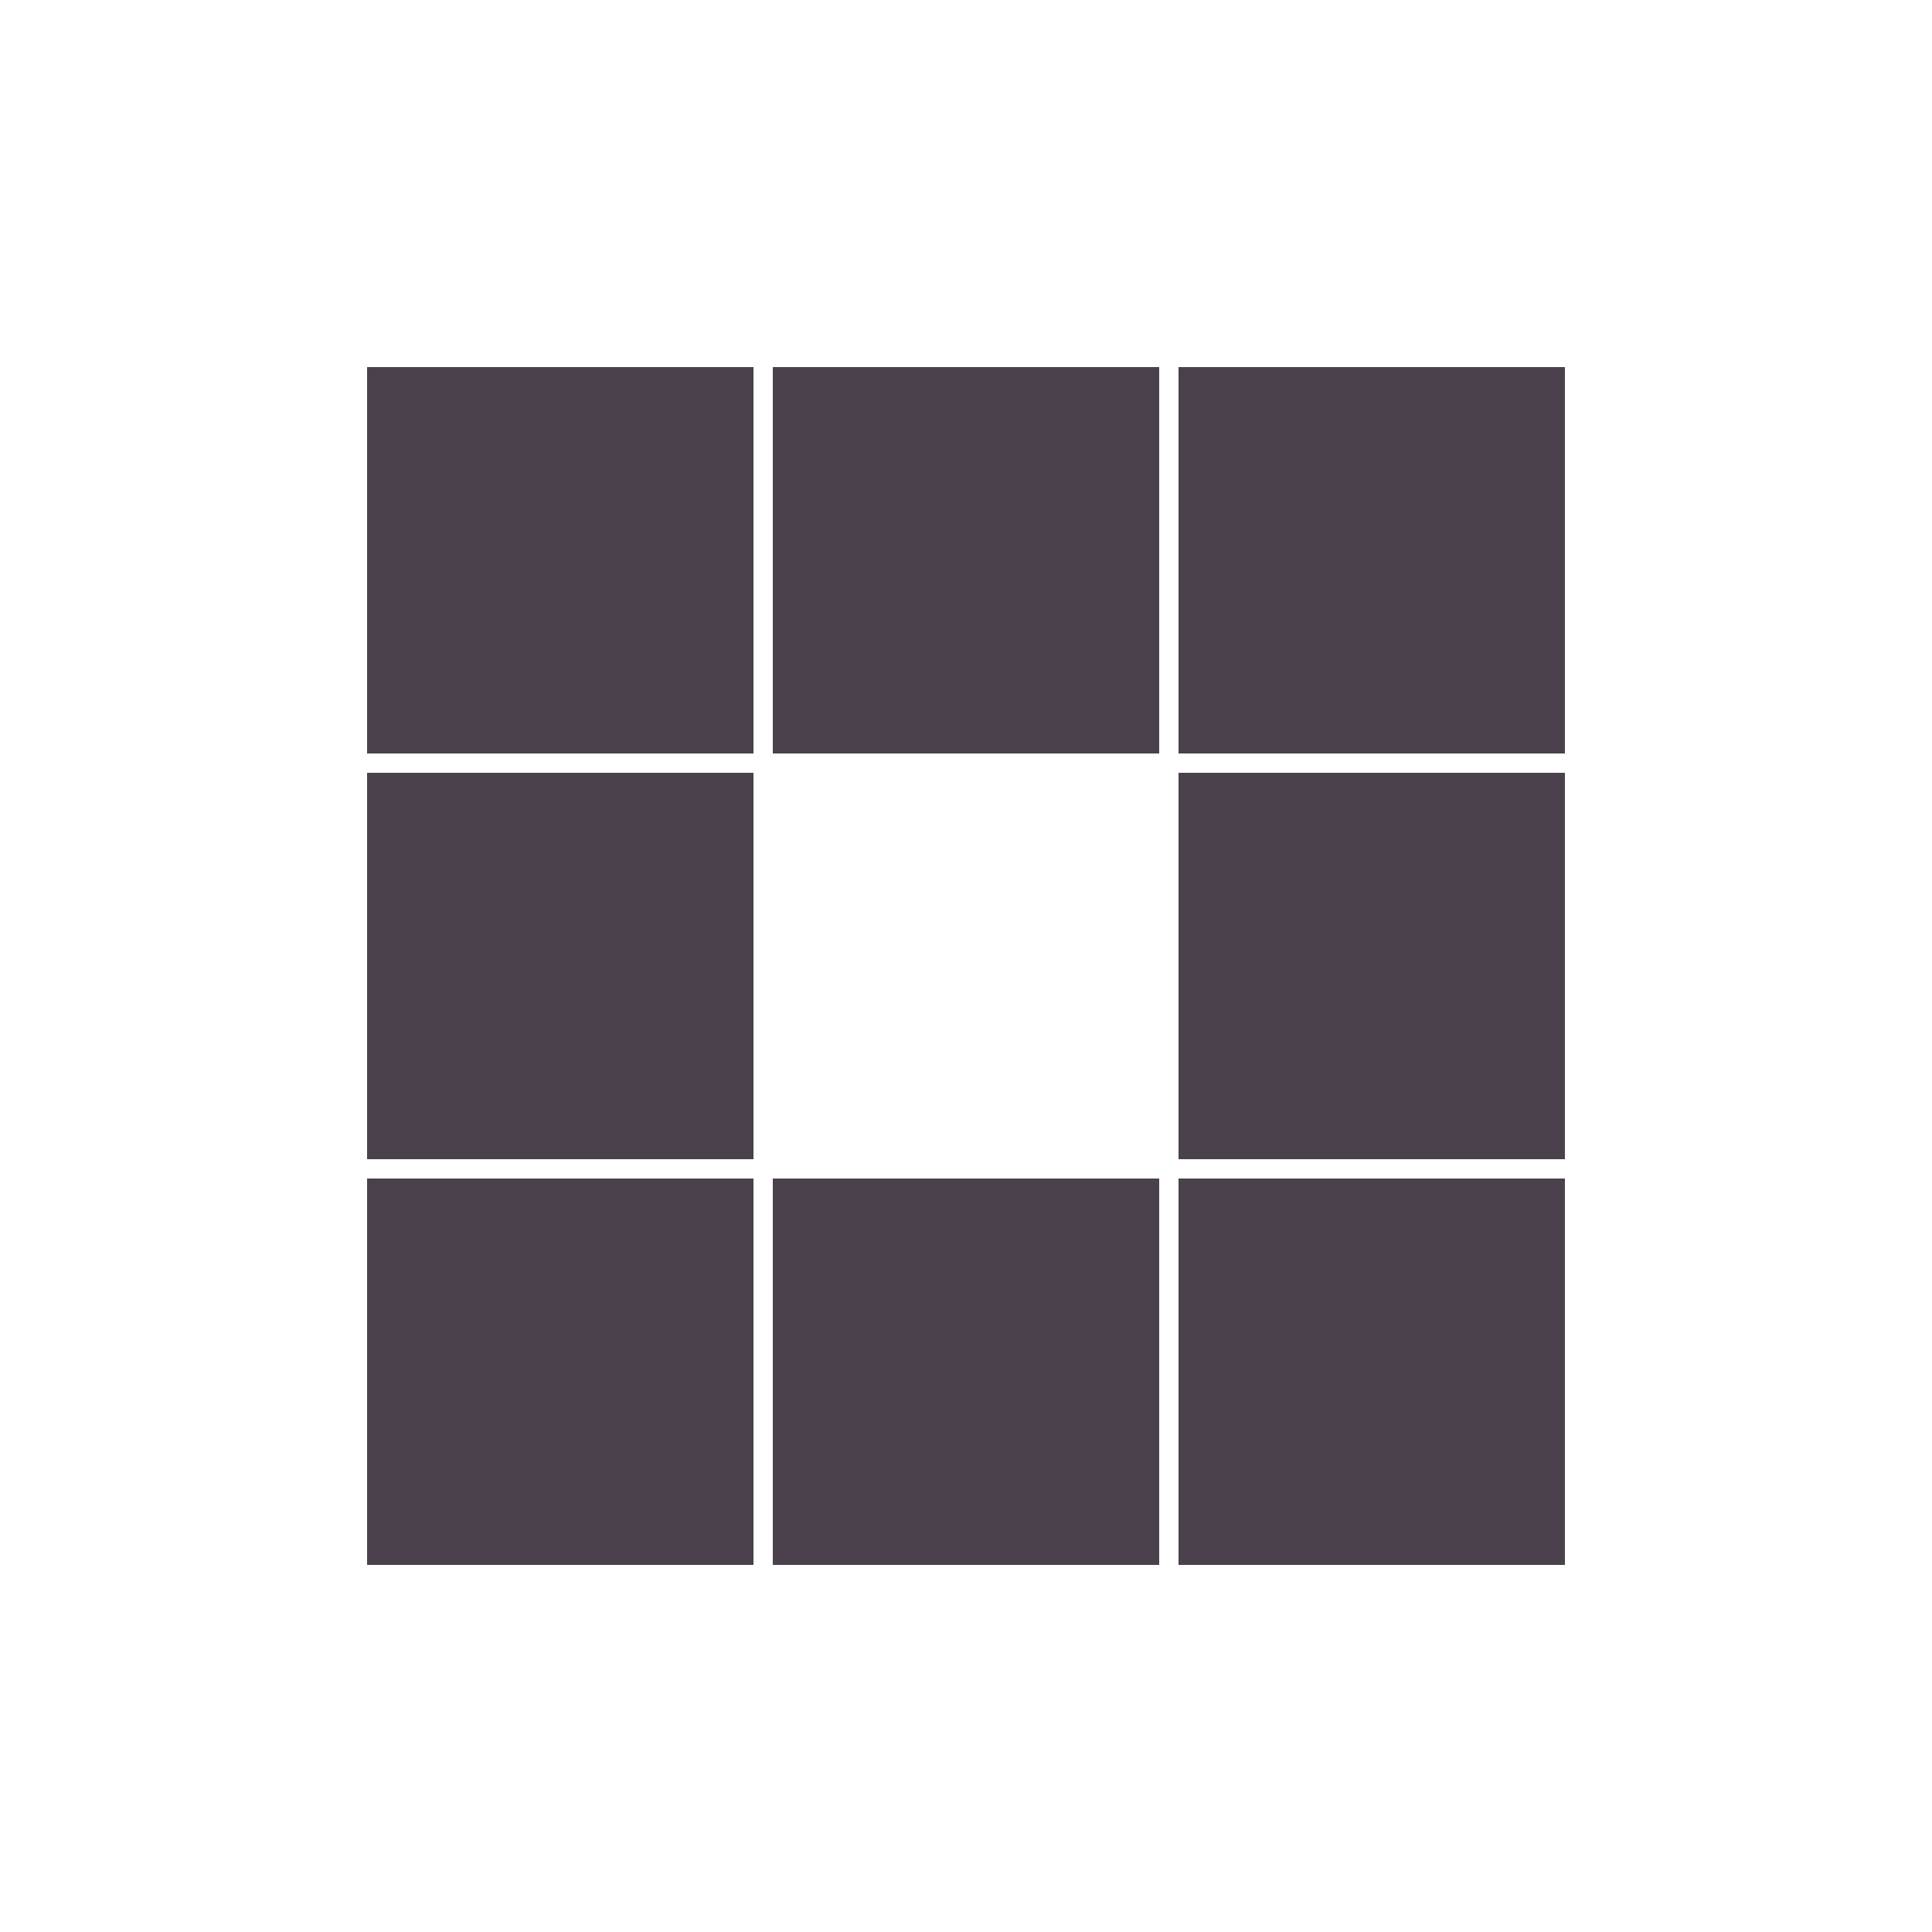
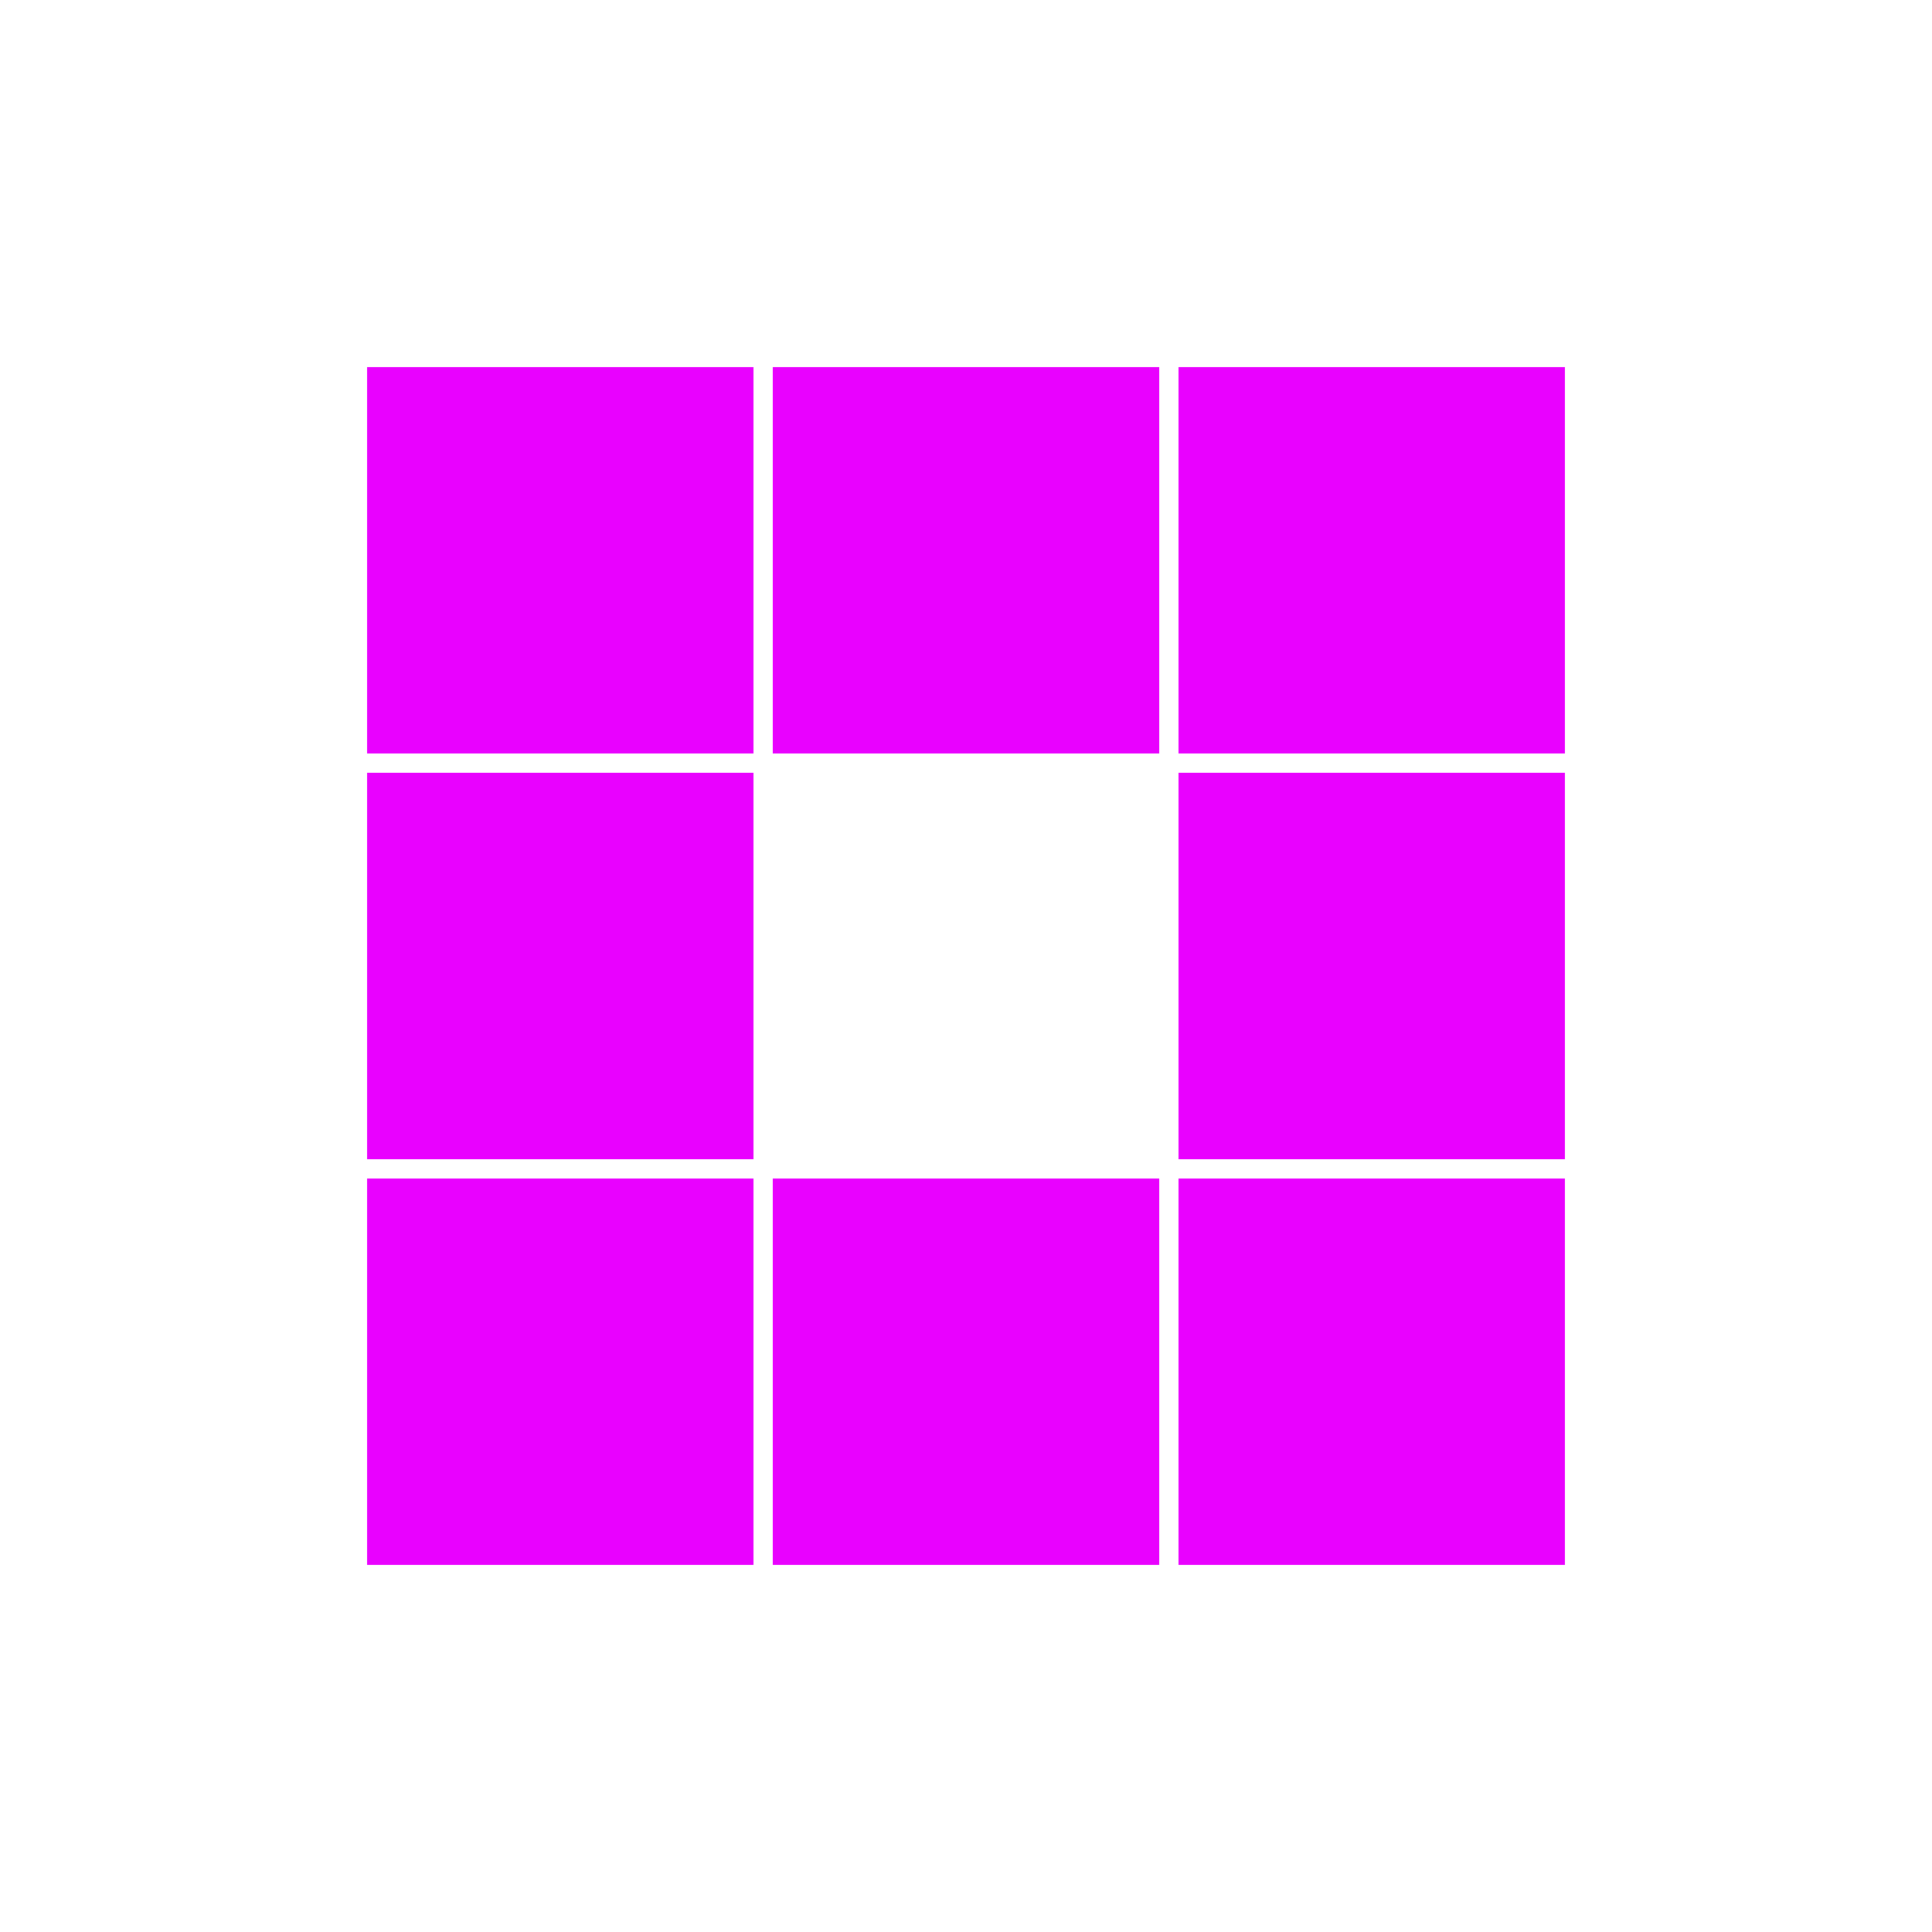
<svg xmlns="http://www.w3.org/2000/svg" style="margin: auto; background: none; display: block; shape-rendering: auto;" width="100px" height="100px" viewBox="0 0 100 100" preserveAspectRatio="xMidYMid">
-   <rect x="19" y="19" width="20" height="20" fill="#4a414c">
-     <animate attributeName="fill" values="#fb02cf;#4a414c;#4a414c" keyTimes="0;0.125;1" dur="1s" repeatCount="indefinite" begin="0s" calcMode="discrete" />
+   <rect x="19" y="19" width="20" height="20" fill="#e901ff">
+     <animate attributeName="fill" values="#060300;#e901ff;#e901ff" keyTimes="0;0.125;1" dur="1s" repeatCount="indefinite" begin="0s" calcMode="discrete" />
  </rect>
-   <rect x="40" y="19" width="20" height="20" fill="#4a414c">
-     <animate attributeName="fill" values="#fb02cf;#4a414c;#4a414c" keyTimes="0;0.125;1" dur="1s" repeatCount="indefinite" begin="0.125s" calcMode="discrete" />
+   <rect x="40" y="19" width="20" height="20" fill="#e901ff">
+     <animate attributeName="fill" values="#060300;#e901ff;#e901ff" keyTimes="0;0.125;1" dur="1s" repeatCount="indefinite" begin="0.125s" calcMode="discrete" />
  </rect>
-   <rect x="61" y="19" width="20" height="20" fill="#4a414c">
-     <animate attributeName="fill" values="#fb02cf;#4a414c;#4a414c" keyTimes="0;0.125;1" dur="1s" repeatCount="indefinite" begin="0.25s" calcMode="discrete" />
+   <rect x="61" y="19" width="20" height="20" fill="#e901ff">
+     <animate attributeName="fill" values="#060300;#e901ff;#e901ff" keyTimes="0;0.125;1" dur="1s" repeatCount="indefinite" begin="0.25s" calcMode="discrete" />
  </rect>
-   <rect x="19" y="40" width="20" height="20" fill="#4a414c">
-     <animate attributeName="fill" values="#fb02cf;#4a414c;#4a414c" keyTimes="0;0.125;1" dur="1s" repeatCount="indefinite" begin="0.875s" calcMode="discrete" />
+   <rect x="19" y="40" width="20" height="20" fill="#e901ff">
+     <animate attributeName="fill" values="#060300;#e901ff;#e901ff" keyTimes="0;0.125;1" dur="1s" repeatCount="indefinite" begin="0.875s" calcMode="discrete" />
  </rect>
-   <rect x="61" y="40" width="20" height="20" fill="#4a414c">
-     <animate attributeName="fill" values="#fb02cf;#4a414c;#4a414c" keyTimes="0;0.125;1" dur="1s" repeatCount="indefinite" begin="0.375s" calcMode="discrete" />
+   <rect x="61" y="40" width="20" height="20" fill="#e901ff">
+     <animate attributeName="fill" values="#060300;#e901ff;#e901ff" keyTimes="0;0.125;1" dur="1s" repeatCount="indefinite" begin="0.375s" calcMode="discrete" />
  </rect>
-   <rect x="19" y="61" width="20" height="20" fill="#4a414c">
-     <animate attributeName="fill" values="#fb02cf;#4a414c;#4a414c" keyTimes="0;0.125;1" dur="1s" repeatCount="indefinite" begin="0.75s" calcMode="discrete" />
+   <rect x="19" y="61" width="20" height="20" fill="#e901ff">
+     <animate attributeName="fill" values="#060300;#e901ff;#e901ff" keyTimes="0;0.125;1" dur="1s" repeatCount="indefinite" begin="0.75s" calcMode="discrete" />
  </rect>
-   <rect x="40" y="61" width="20" height="20" fill="#4a414c">
-     <animate attributeName="fill" values="#fb02cf;#4a414c;#4a414c" keyTimes="0;0.125;1" dur="1s" repeatCount="indefinite" begin="0.625s" calcMode="discrete" />
+   <rect x="40" y="61" width="20" height="20" fill="#e901ff">
+     <animate attributeName="fill" values="#060300;#e901ff;#e901ff" keyTimes="0;0.125;1" dur="1s" repeatCount="indefinite" begin="0.625s" calcMode="discrete" />
  </rect>
-   <rect x="61" y="61" width="20" height="20" fill="#4a414c">
-     <animate attributeName="fill" values="#fb02cf;#4a414c;#4a414c" keyTimes="0;0.125;1" dur="1s" repeatCount="indefinite" begin="0.5s" calcMode="discrete" />
+   <rect x="61" y="61" width="20" height="20" fill="#e901ff">
+     <animate attributeName="fill" values="#060300;#e901ff;#e901ff" keyTimes="0;0.125;1" dur="1s" repeatCount="indefinite" begin="0.5s" calcMode="discrete" />
  </rect>
</svg>
